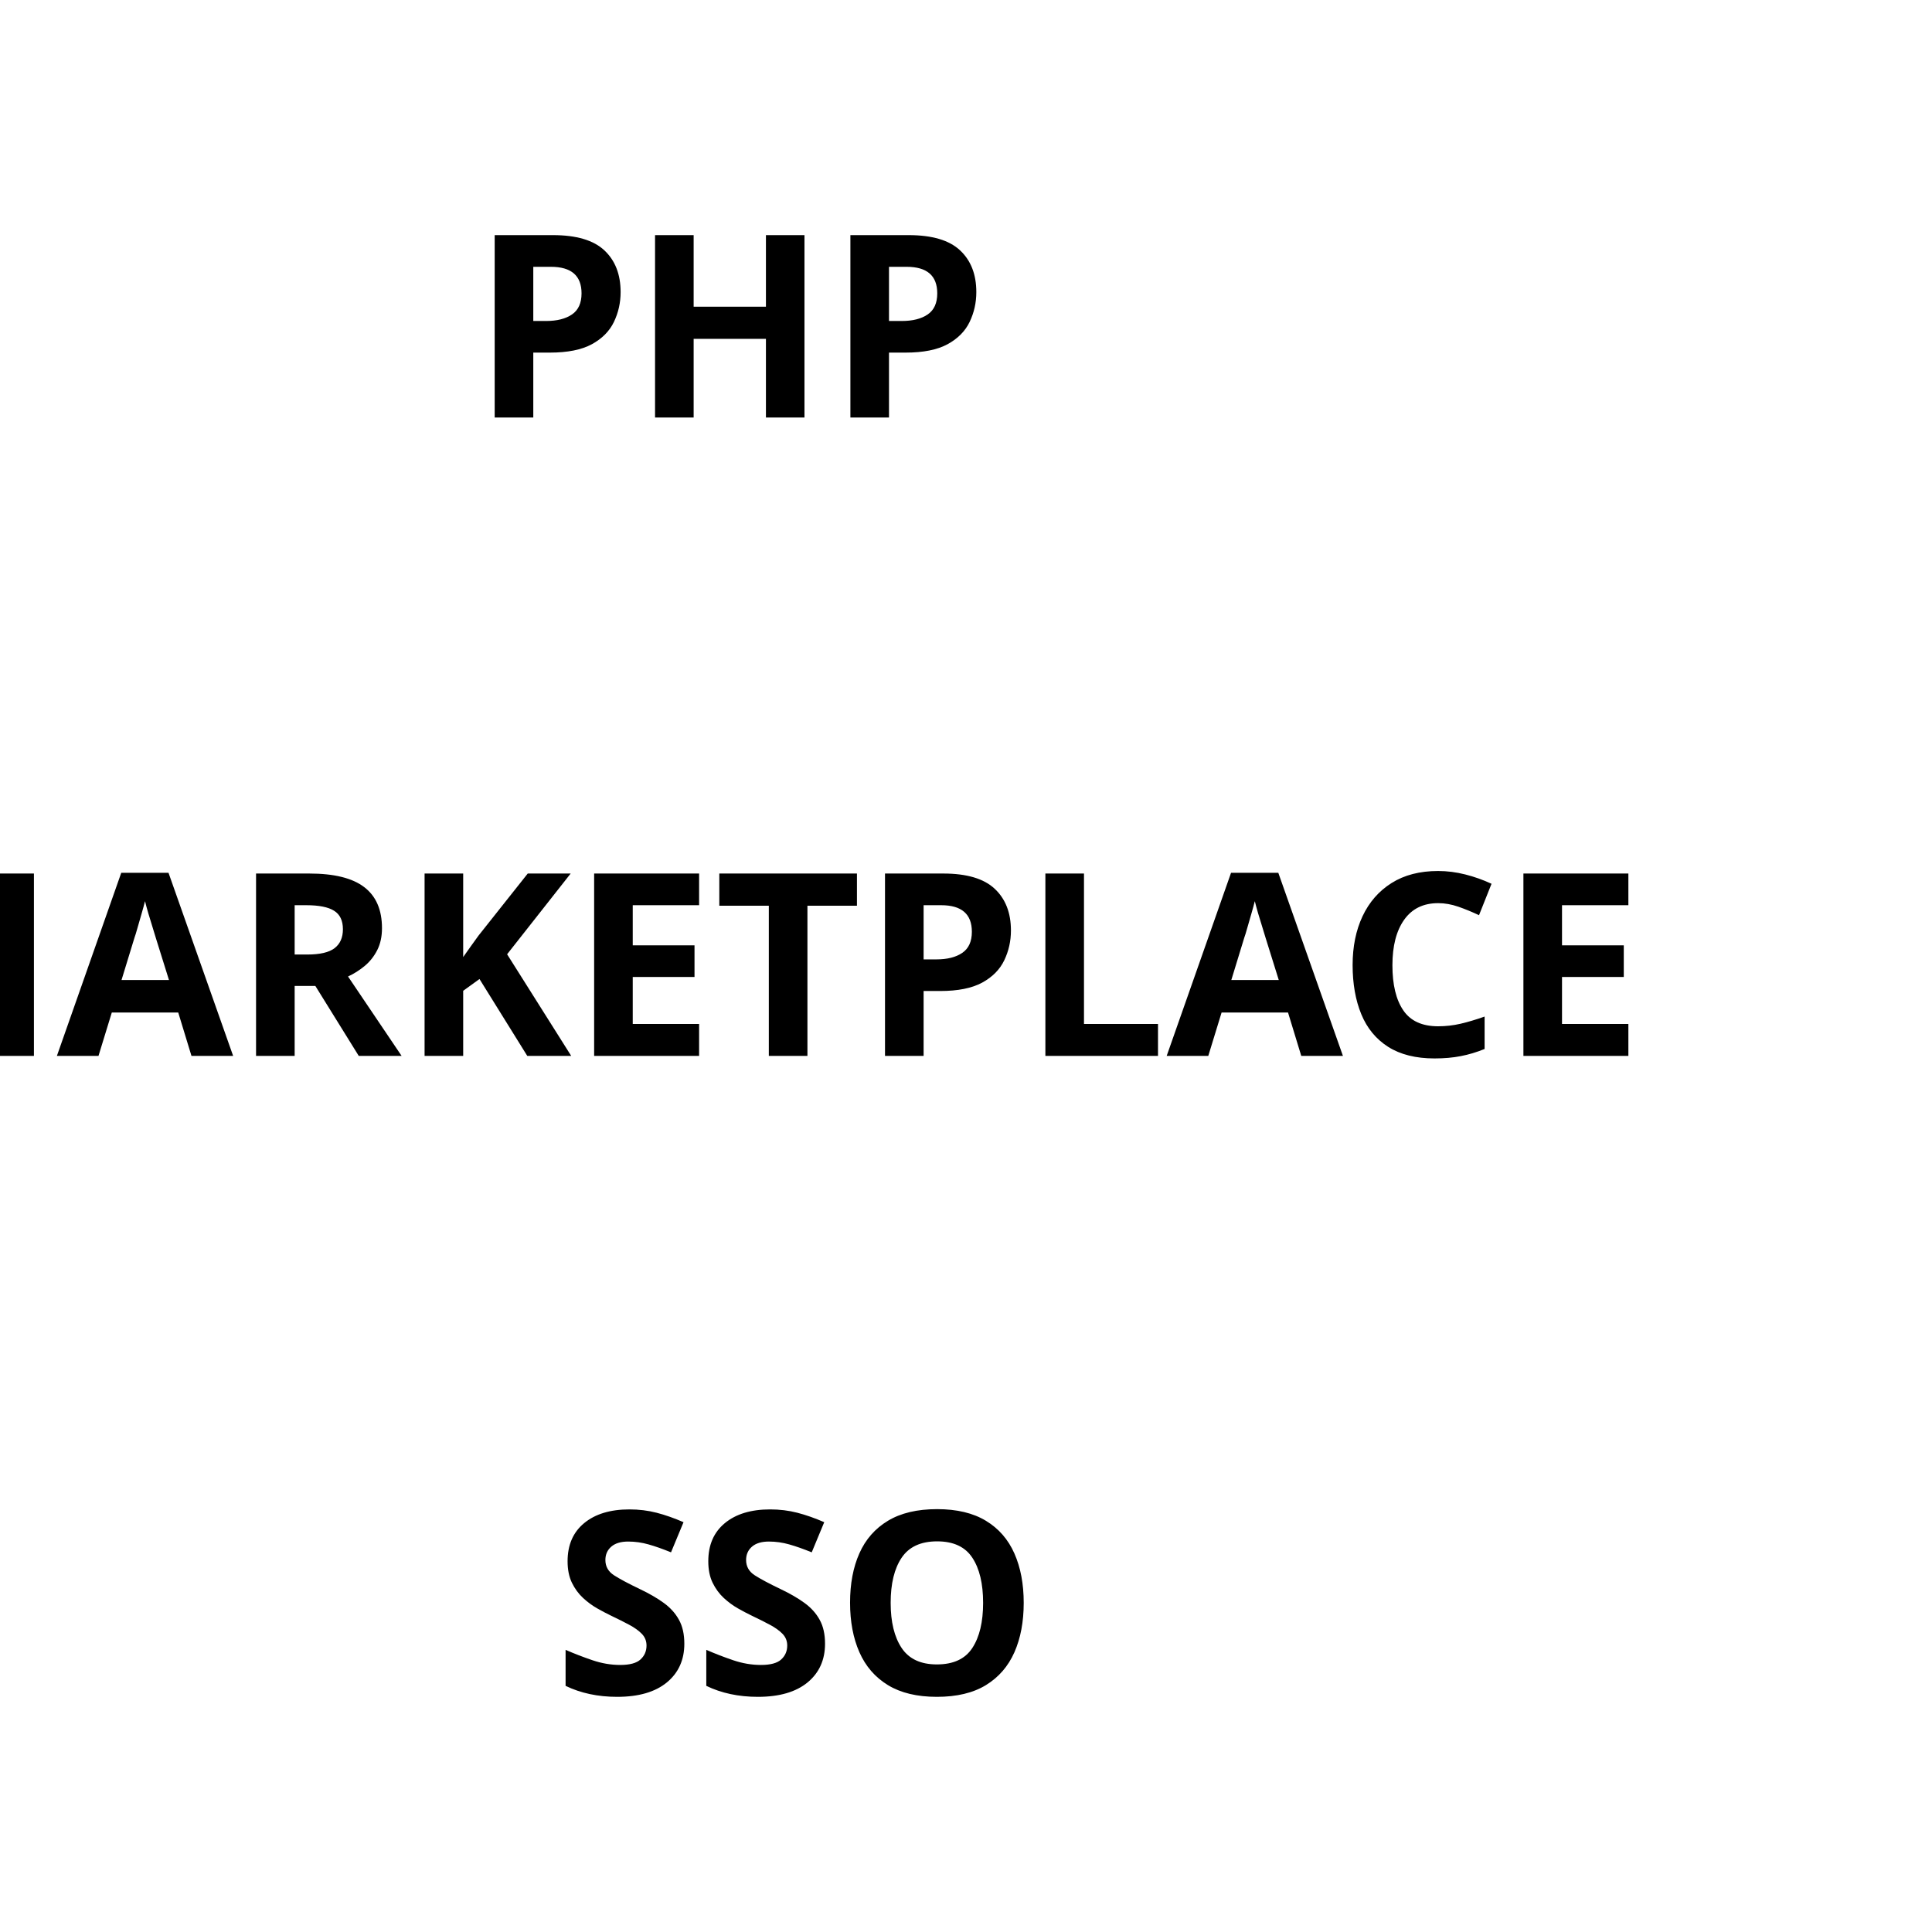
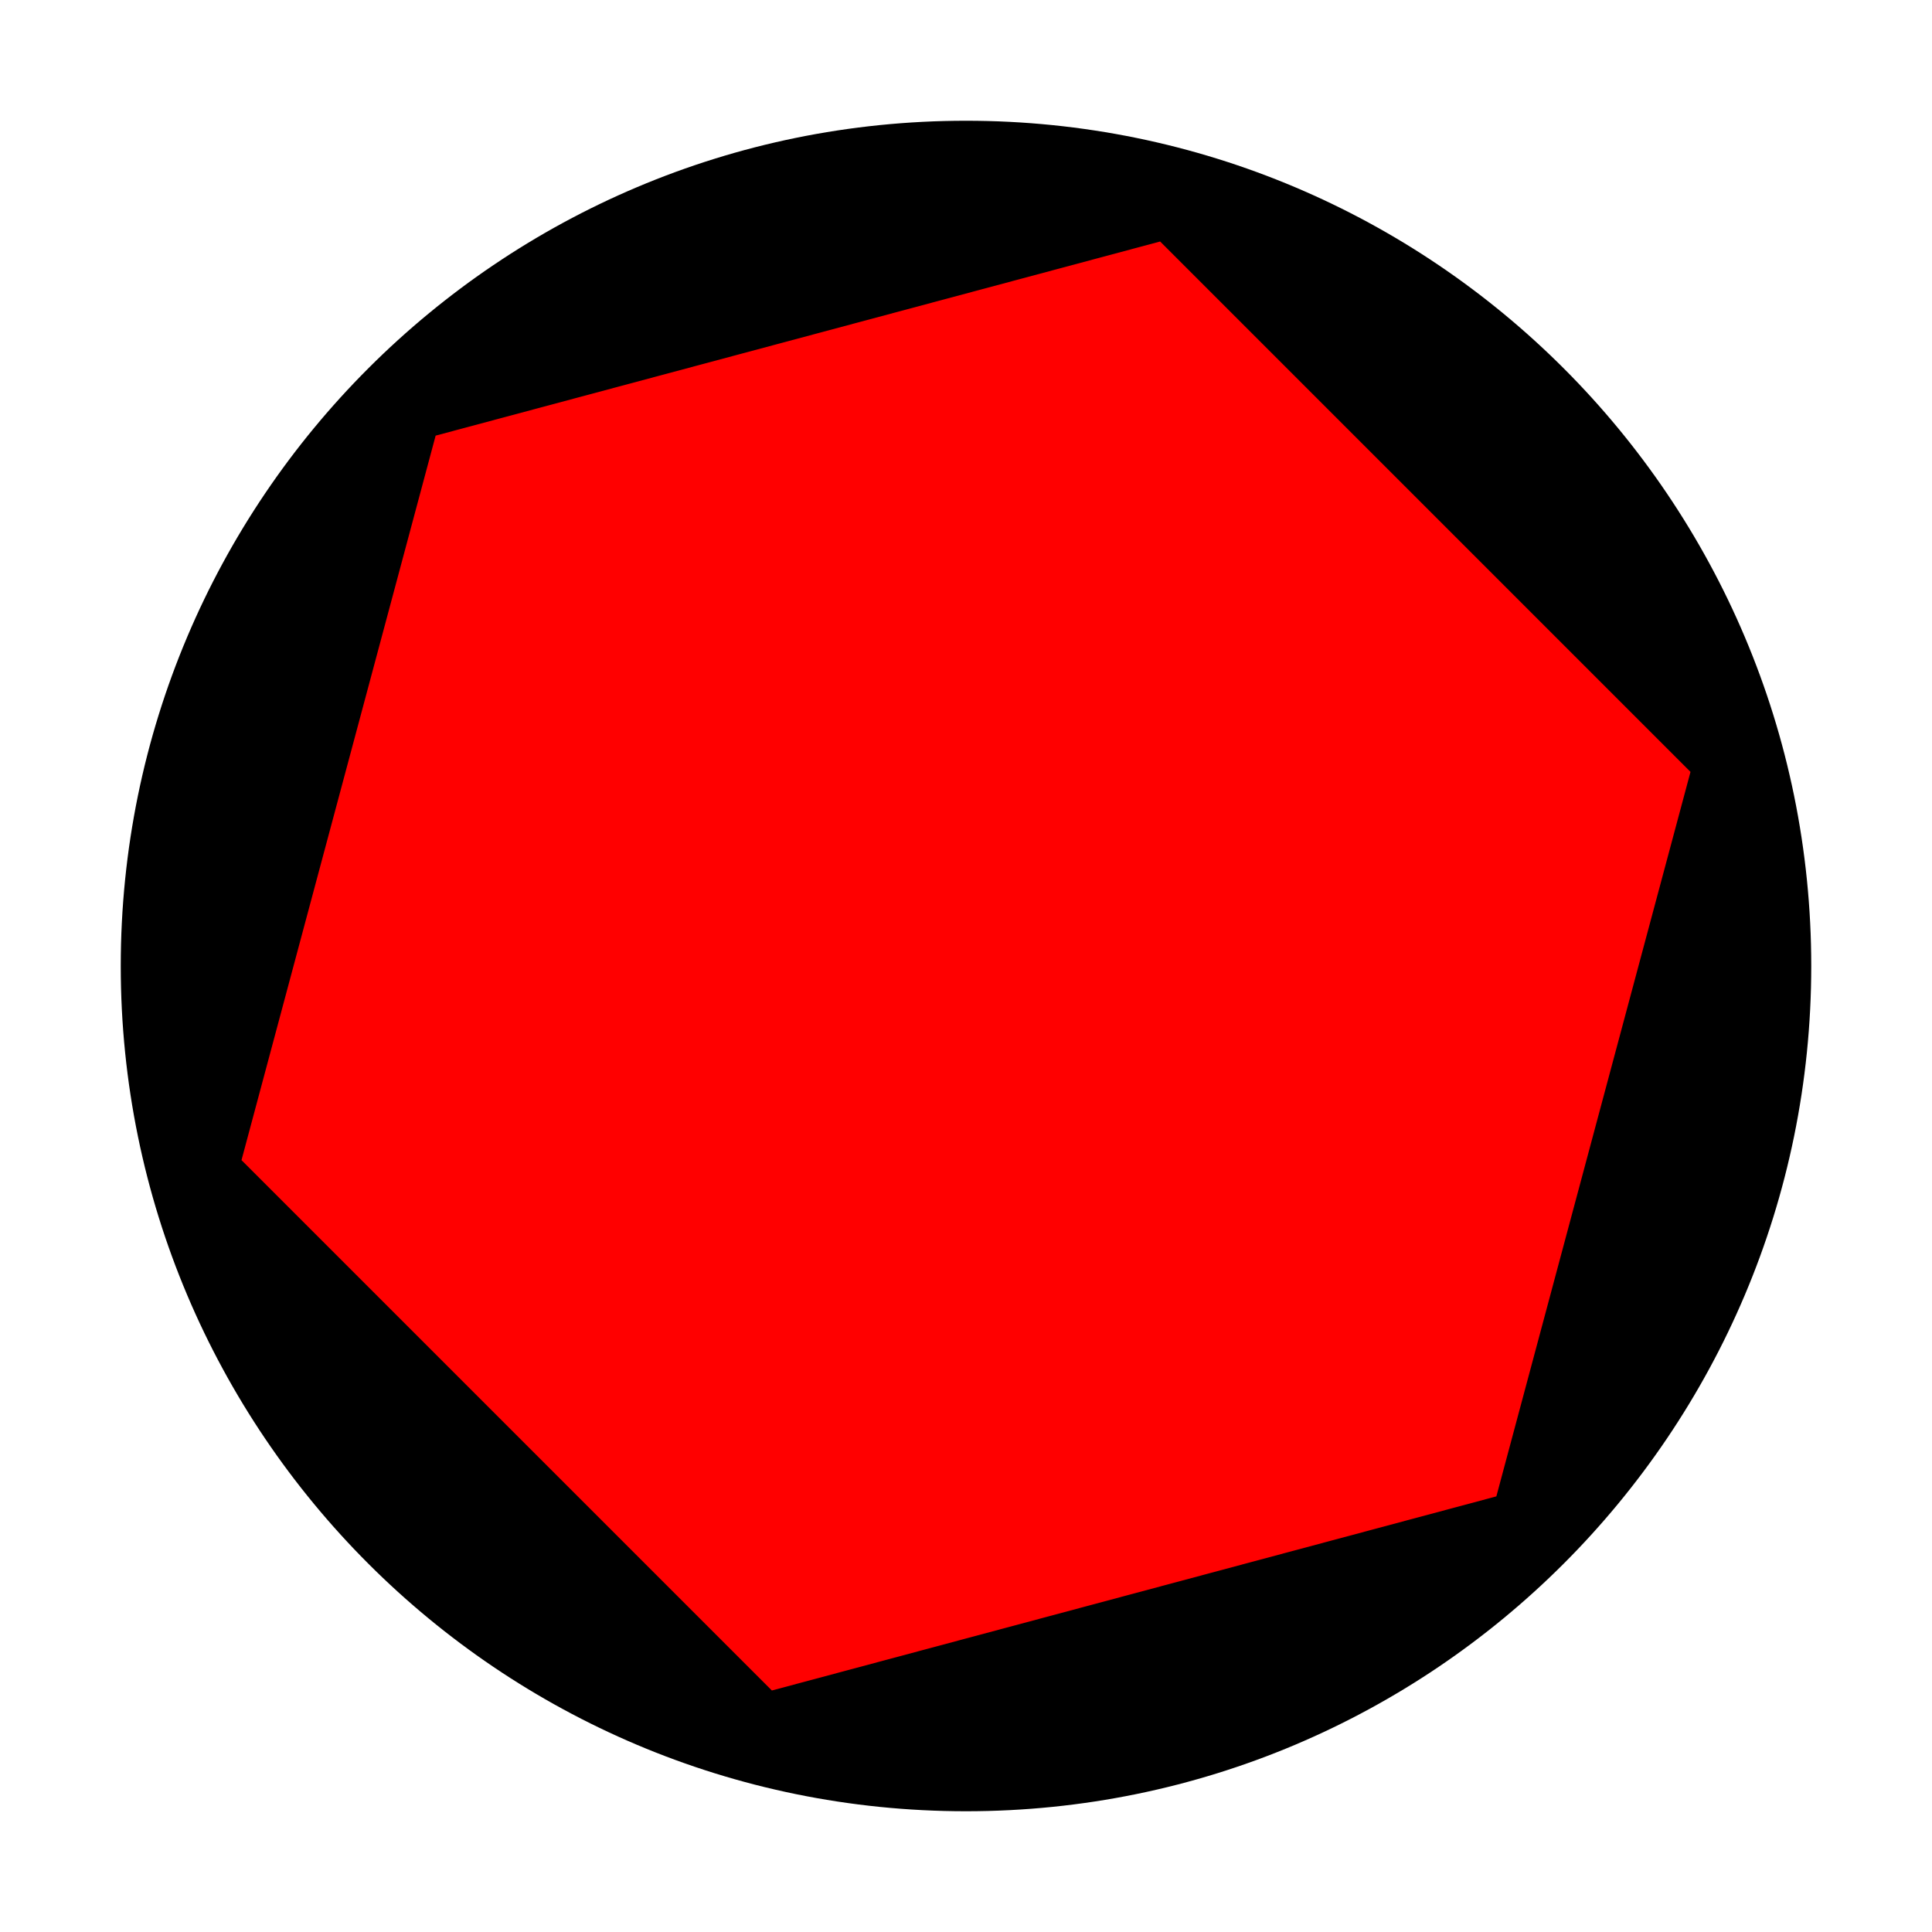
- <svg xmlns="http://www.w3.org/2000/svg" width="128mm" height="128mm" viewBox="0 0 453.543 453.543" id="svg2" version="1.1">
+ <svg xmlns="http://www.w3.org/2000/svg" width="128" height="128" viewBox="0 0 128 128" id="svg2" version="1.1">
  <defs id="defs4" />
-   <g id="layer1" transform="translate(0,-598.8189)">
-     <text xml:space="preserve" style="font-style:normal;font-weight:normal;font-size:59.947px;line-height:125%;font-family:sans-serif;text-align:center;letter-spacing:0px;word-spacing:0px;text-anchor:middle;fill:#000000;fill-opacity:1;stroke:none;stroke-width:1px;stroke-linecap:butt;stroke-linejoin:miter;stroke-opacity:1" x="225.864" y="696.827" id="text4136">
-       <tspan id="tspan4138" x="225.864" y="696.827" style="font-weight:bold">PHP</tspan>
-       <tspan x="225.864" y="771.761" style="font-weight:bold" id="tspan4144" />
-       <tspan x="225.864" y="846.695" id="tspan4142" style="font-weight:bold">MARKETPLACE</tspan>
-       <tspan x="225.864" y="921.629" style="font-weight:bold" id="tspan4146" />
-       <tspan x="225.864" y="996.563" id="tspan4140" style="font-weight:bold">SSO</tspan>
-     </text>
+   <g id="layer1" transform="translate(0,-924.3622)">
+     <circle style="fill:#000000;fill-opacity:1;stroke:none" id="path4147" cx="64" cy="988.362" r="56" />
+     <path style="fill:#ff0000;fill-opacity:1;stroke:none" id="path4193" d="M 51.138,1036.362 16,1001.224 28.862,953.224 76.862,940.362 112,975.501 99.138,1023.501 Z" />
  </g>
</svg>
